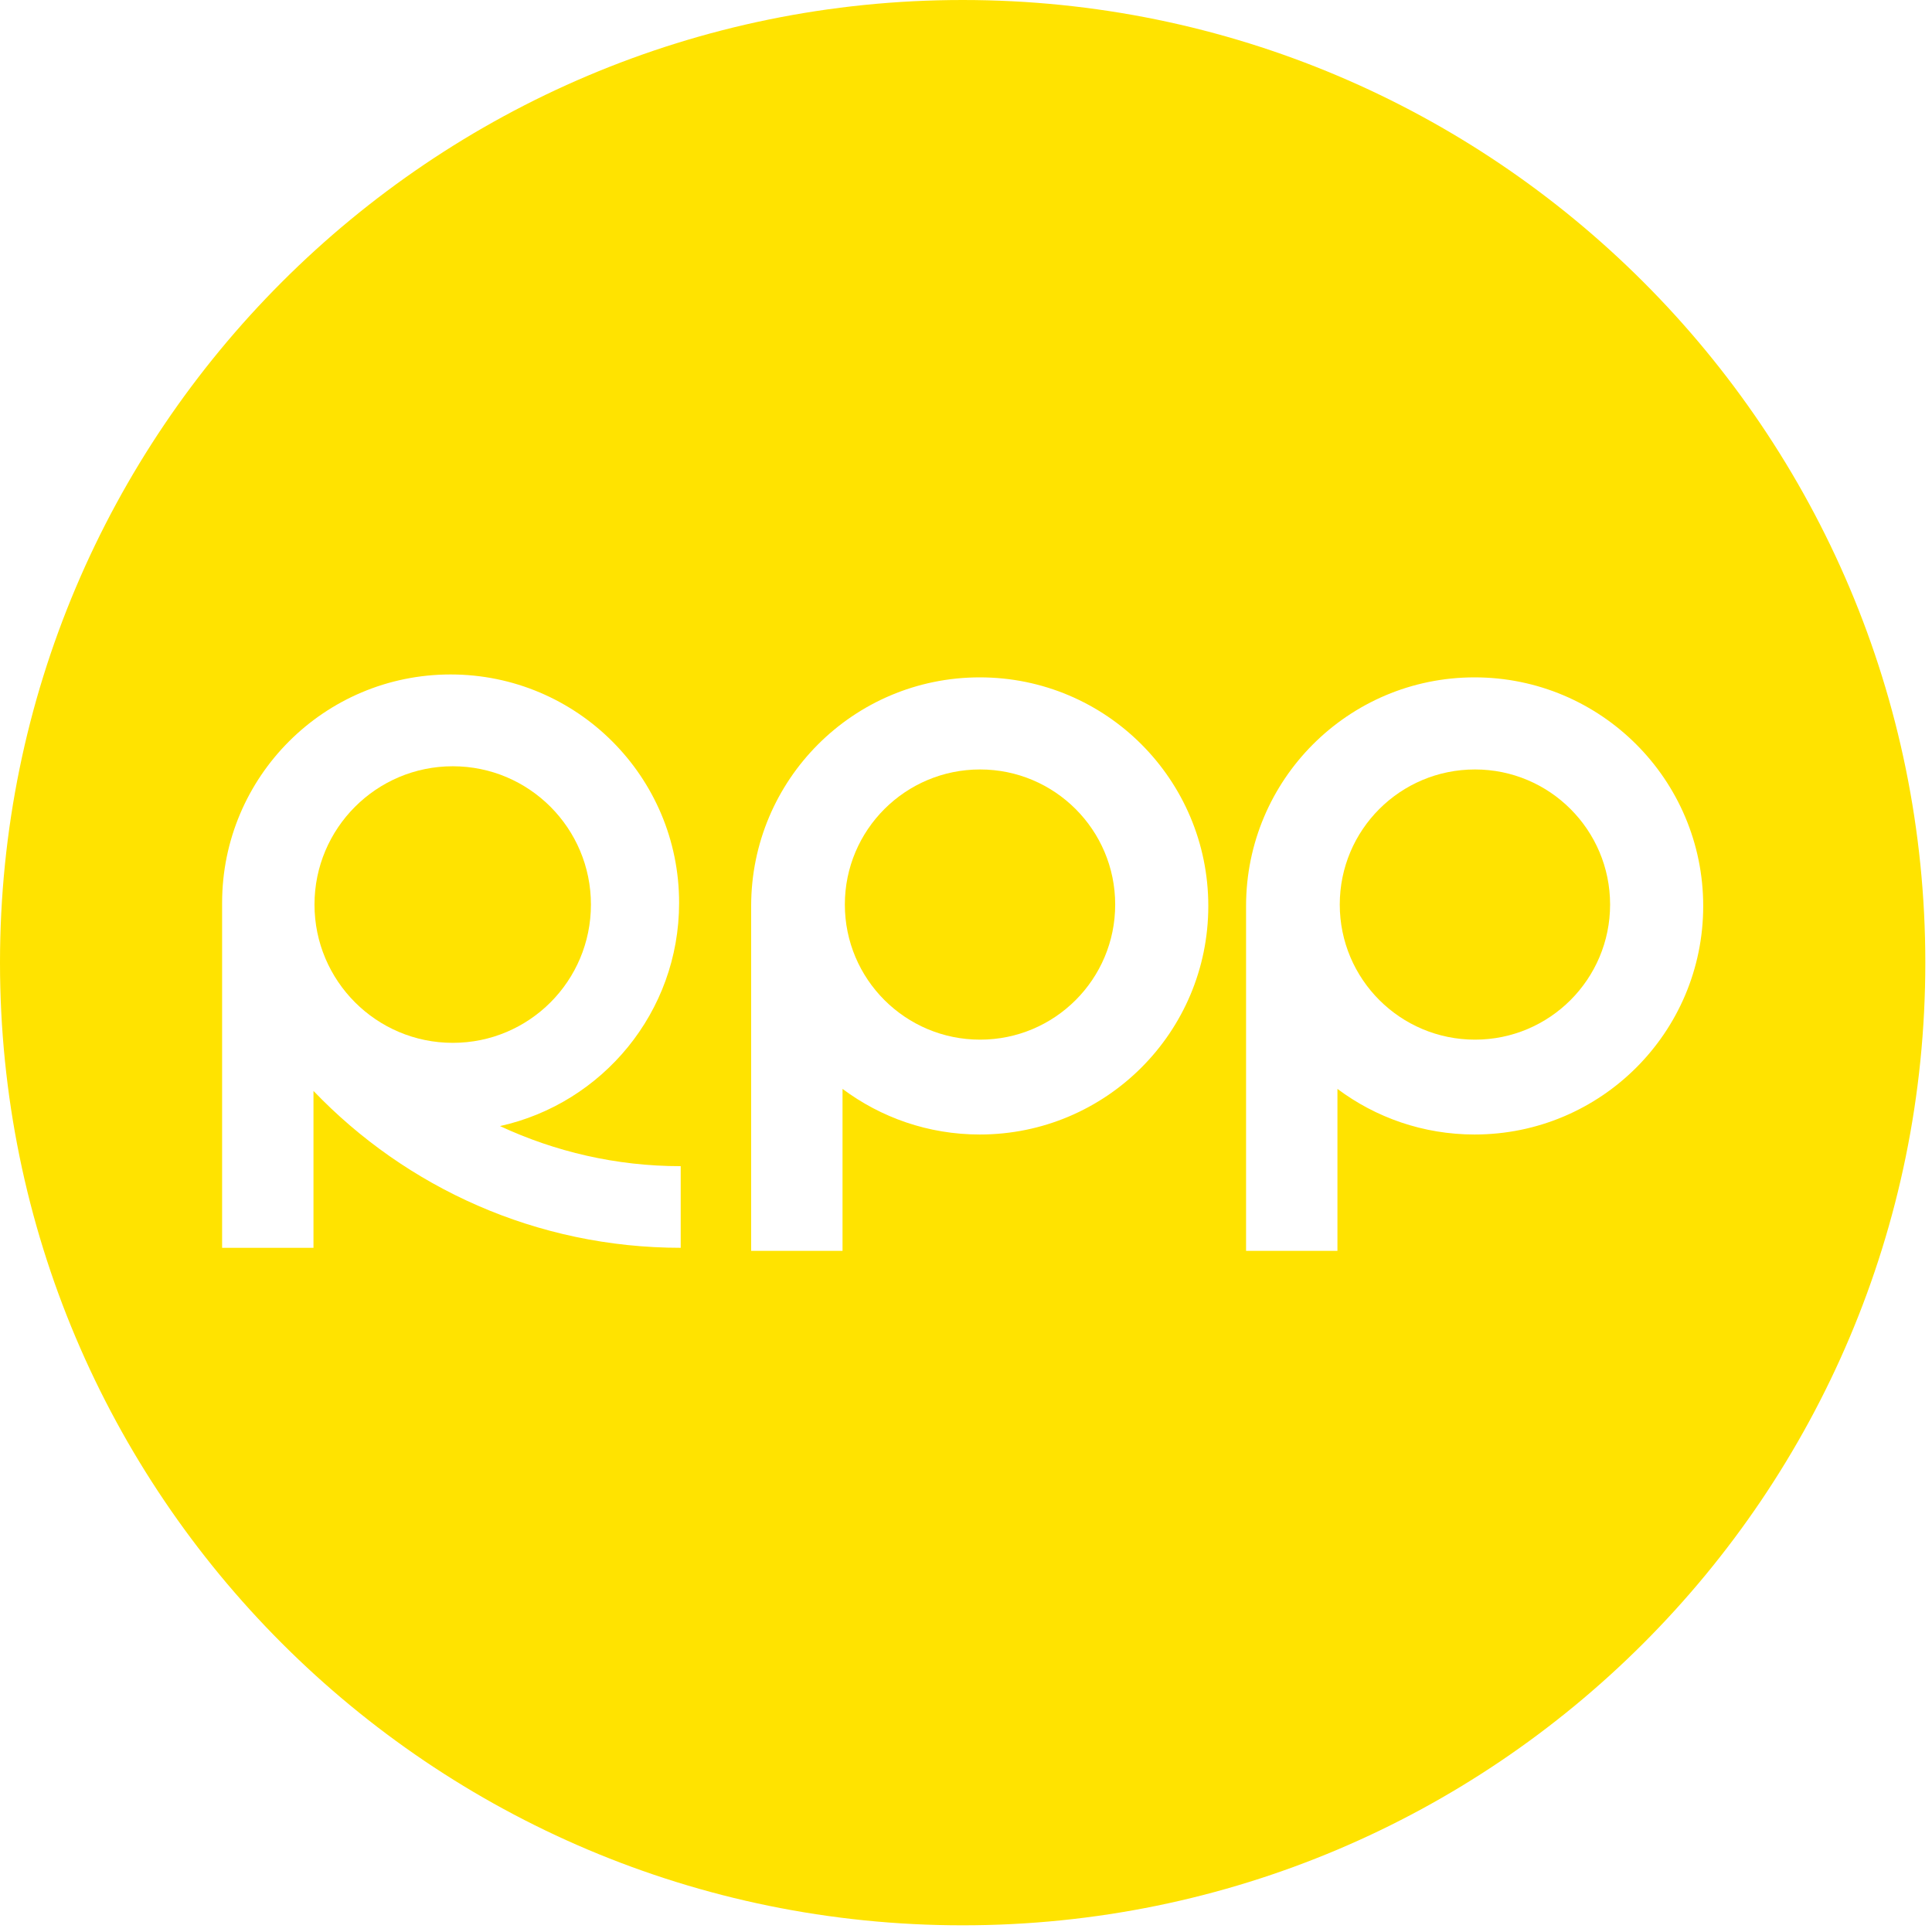
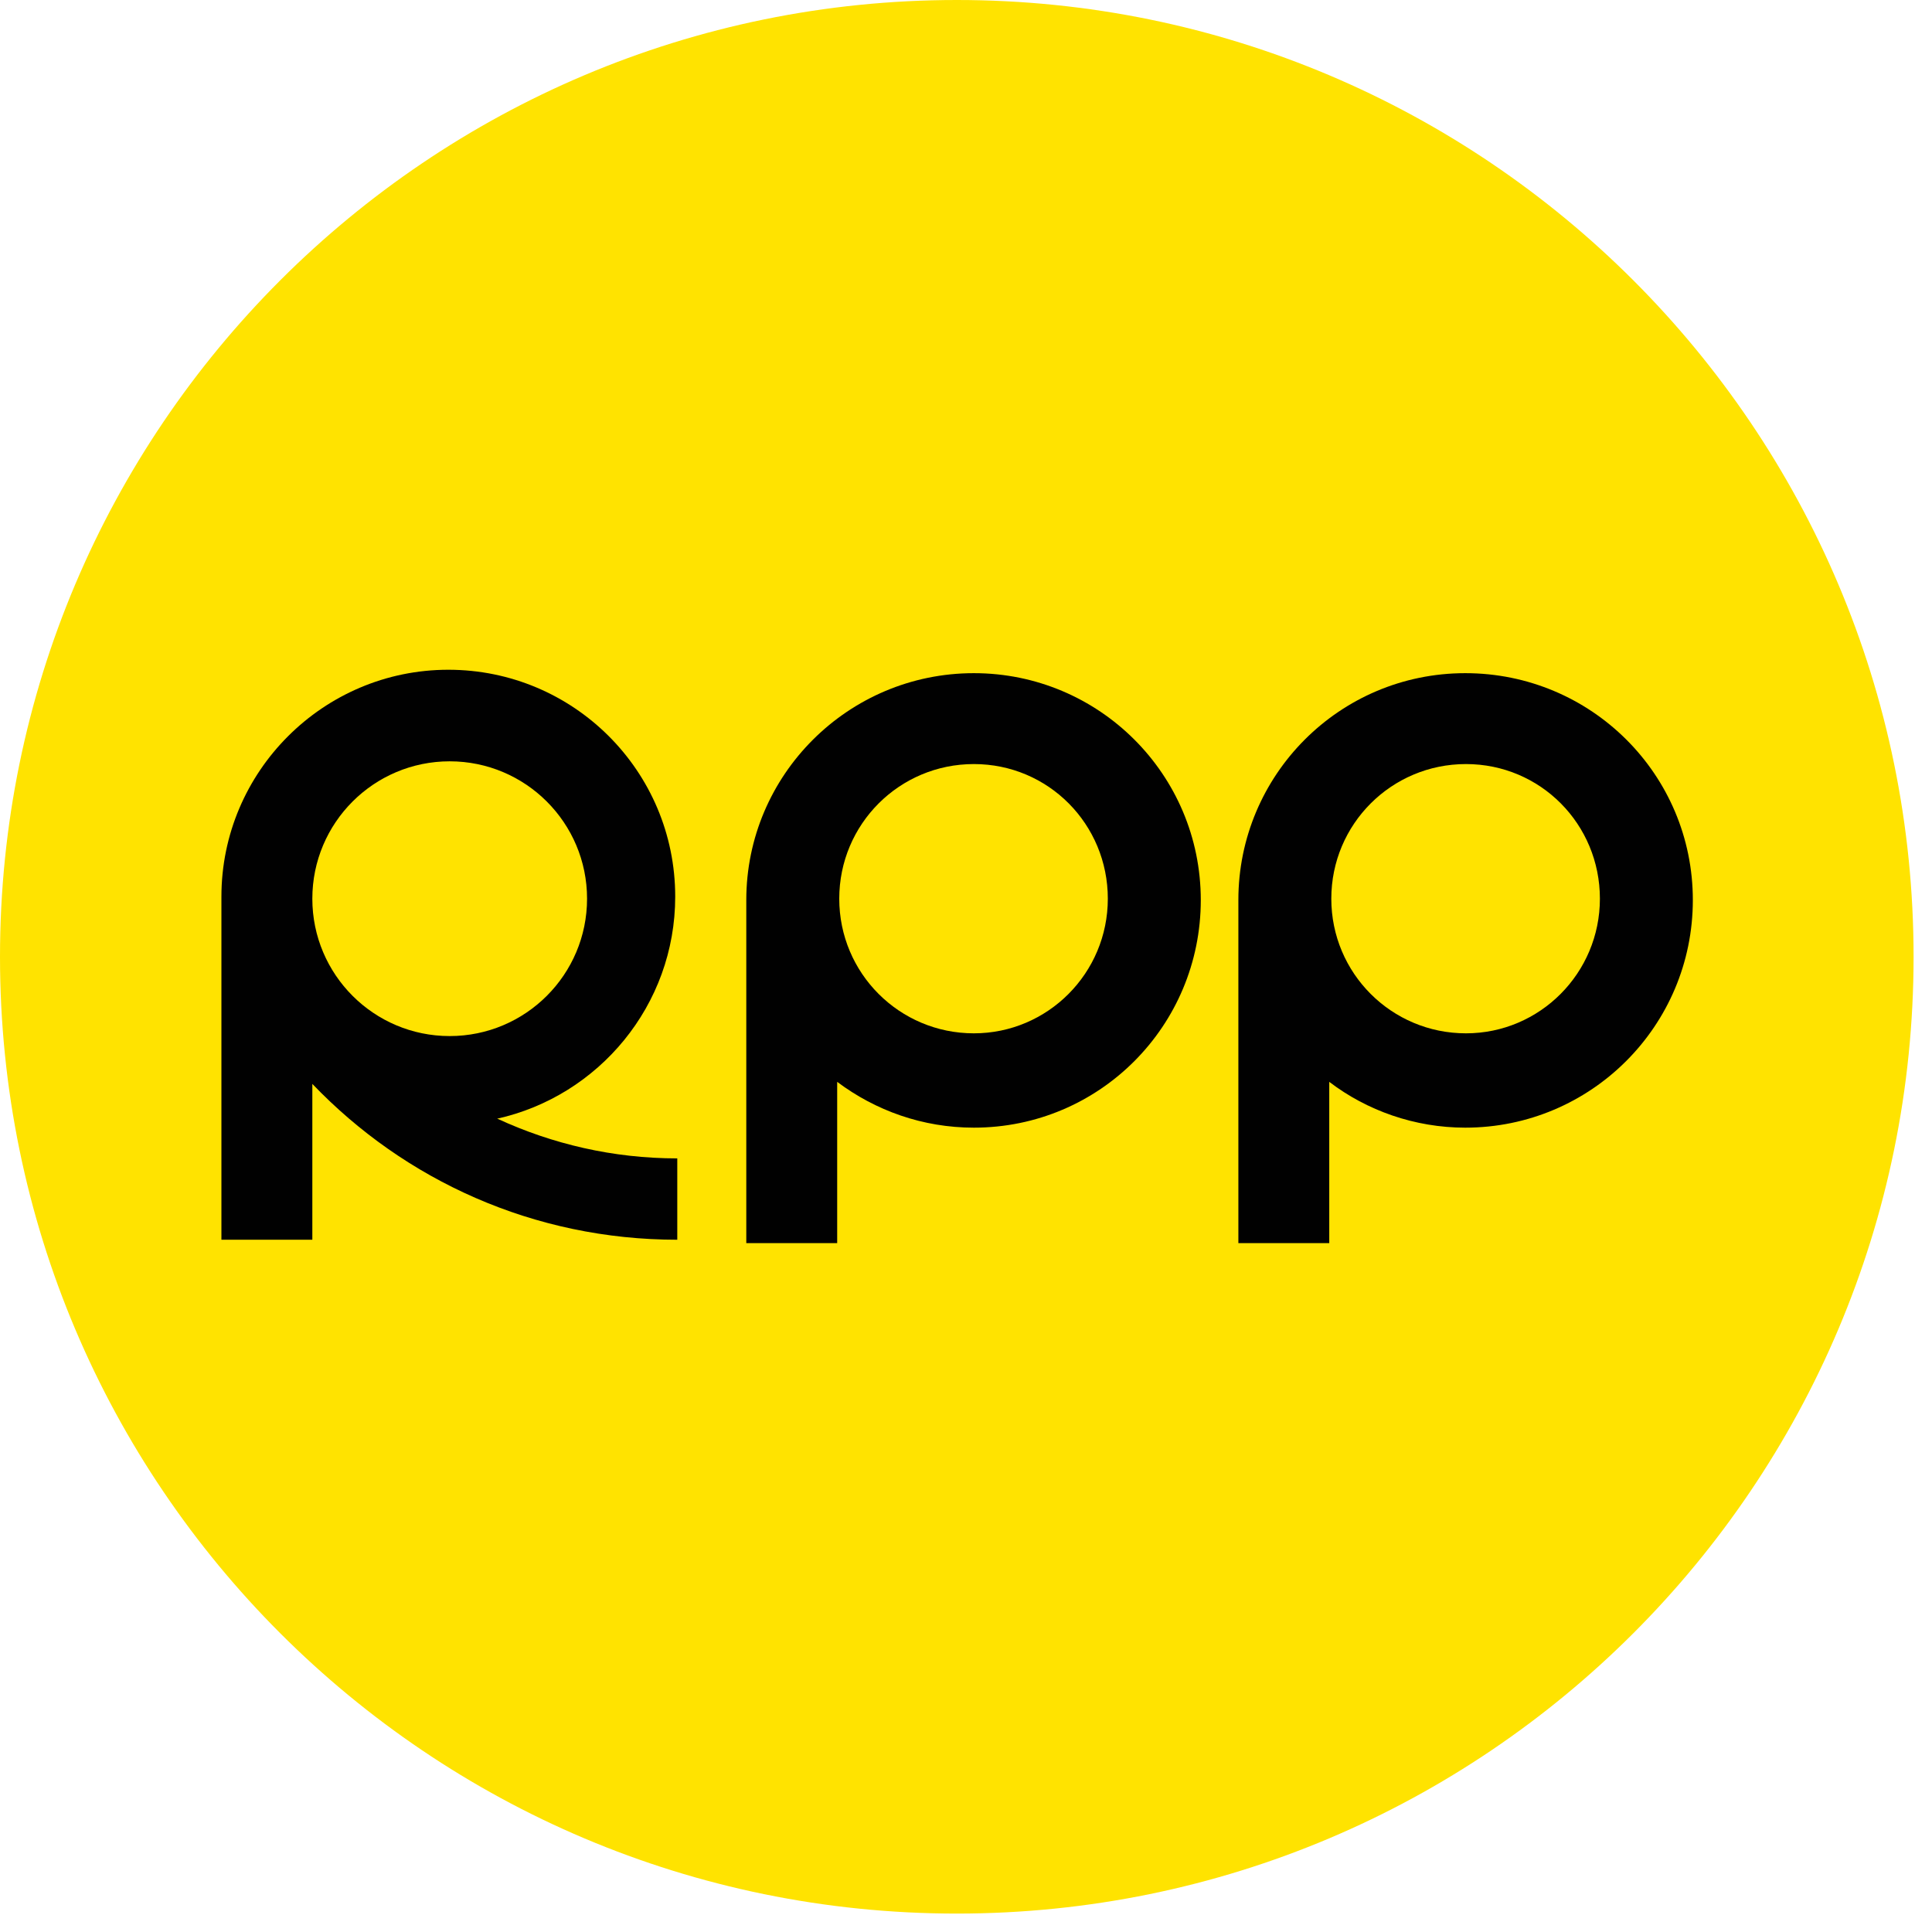
- <svg xmlns="http://www.w3.org/2000/svg" width="133" height="133" viewBox="0 0 133 133" fill="none">
-   <path d="M101.54 52.97C96.39 52.97 92.23 57.13 92.23 62.27C92.23 67.41 96.4 71.57 101.54 71.57C106.68 71.57 110.84 67.4 110.84 62.27C110.84 57.14 106.68 52.97 101.54 52.97Z" fill="#FFE300" />
-   <path d="M67.47 52.97C62.33 52.97 58.16 57.13 58.16 62.27C58.16 67.41 62.33 71.57 67.47 71.57C72.61 71.57 76.77 67.41 76.77 62.27C76.77 57.13 72.6 52.97 67.47 52.97Z" fill="#FFE300" />
-   <path d="M66.27 0C29.67 0 0 29.67 0 66.27C0 102.87 29.67 132.54 66.27 132.54C102.87 132.54 132.54 102.87 132.54 66.27C132.54 29.67 102.87 0 66.27 0ZM46.87 85.9C36.93 85.9 27.95 81.75 21.58 75.1V85.9H15.29V62.16C15.29 53.47 22.33 46.43 31.02 46.43C39.71 46.43 46.76 53.47 46.75 62.16C46.75 69.68 41.47 75.96 34.42 77.52C38.2 79.28 42.41 80.28 46.86 80.28V85.9H46.87ZM67.45 78.1C63.9 78.1 60.64 76.93 58 74.96V86.11H51.71V62.37C51.71 53.68 58.75 46.63 67.45 46.63C76.15 46.63 83.18 53.68 83.18 62.37C83.18 71.06 76.14 78.1 67.45 78.1ZM101.51 78.1C97.97 78.1 94.7 76.93 92.07 74.96V86.11H85.78V62.37C85.78 53.68 92.82 46.63 101.51 46.63C110.2 46.63 117.25 53.68 117.25 62.37C117.25 71.06 110.21 78.1 101.51 78.1Z" fill="#FFE300" />
-   <path d="M40.68 62.27C40.68 57.02 36.43 52.75 31.17 52.75C25.91 52.75 21.65 57.02 21.65 62.27C21.65 67.52 25.91 71.79 31.17 71.79C36.43 71.79 40.68 67.53 40.68 62.27Z" fill="#FFE300" />
+ <svg xmlns="http://www.w3.org/2000/svg" width="86" height="86" viewBox="0 0 86 86" fill="none">
+   <path d="M85.18 42.59C85.18 66.106 66.106 85.18 42.59 85.18C19.074 85.18 0 66.106 0 42.59C0 19.074 19.074 0 42.59 0C66.106 0 85.18 19.074 85.18 42.59Z" fill="#FFE300" />
+   <path d="M22.116 49.8C26.649 48.796 30.056 44.75 30.056 39.913C30.056 34.315 25.524 29.813 19.957 29.813C14.389 29.813 9.856 34.346 9.856 39.913V55.185H13.903V48.248C18.01 52.538 23.759 55.185 30.148 55.185V51.564C27.288 51.564 24.581 50.925 22.147 49.8M13.903 40.004C13.903 36.627 16.641 33.889 20.017 33.889C23.394 33.889 26.132 36.627 26.132 40.004C26.132 43.381 23.394 46.119 20.017 46.119C16.641 46.119 13.903 43.381 13.903 40.004Z" fill="#010101" />
+   <path fill-rule="evenodd" clip-rule="evenodd" d="M43.35 29.965C37.753 29.965 33.22 34.498 33.22 40.065V55.337H37.266V48.157C38.97 49.435 41.069 50.196 43.35 50.196C48.948 50.196 53.451 45.663 53.451 40.065C53.451 34.468 48.918 29.965 43.35 29.965ZM43.35 45.997C40.035 45.997 37.358 43.32 37.358 40.004C37.358 36.688 40.035 34.011 43.35 34.011C46.666 34.011 49.313 36.688 49.313 40.004C49.313 43.32 46.636 45.997 43.35 45.997Z" fill="#010101" />
+   <path fill-rule="evenodd" clip-rule="evenodd" d="M65.224 29.965C59.627 29.965 55.124 34.498 55.124 40.065V55.337H59.17V48.157C60.843 49.435 62.973 50.196 65.224 50.196C70.822 50.196 75.354 45.663 75.354 40.065C75.354 34.468 70.822 29.965 65.224 29.965ZM65.255 45.997C61.939 45.997 59.261 43.32 59.261 40.004C59.261 36.688 61.939 34.011 65.255 34.011C68.571 34.011 71.217 36.688 71.217 40.004C71.217 43.32 68.54 45.997 65.255 45.997Z" fill="#010101" />
</svg>
